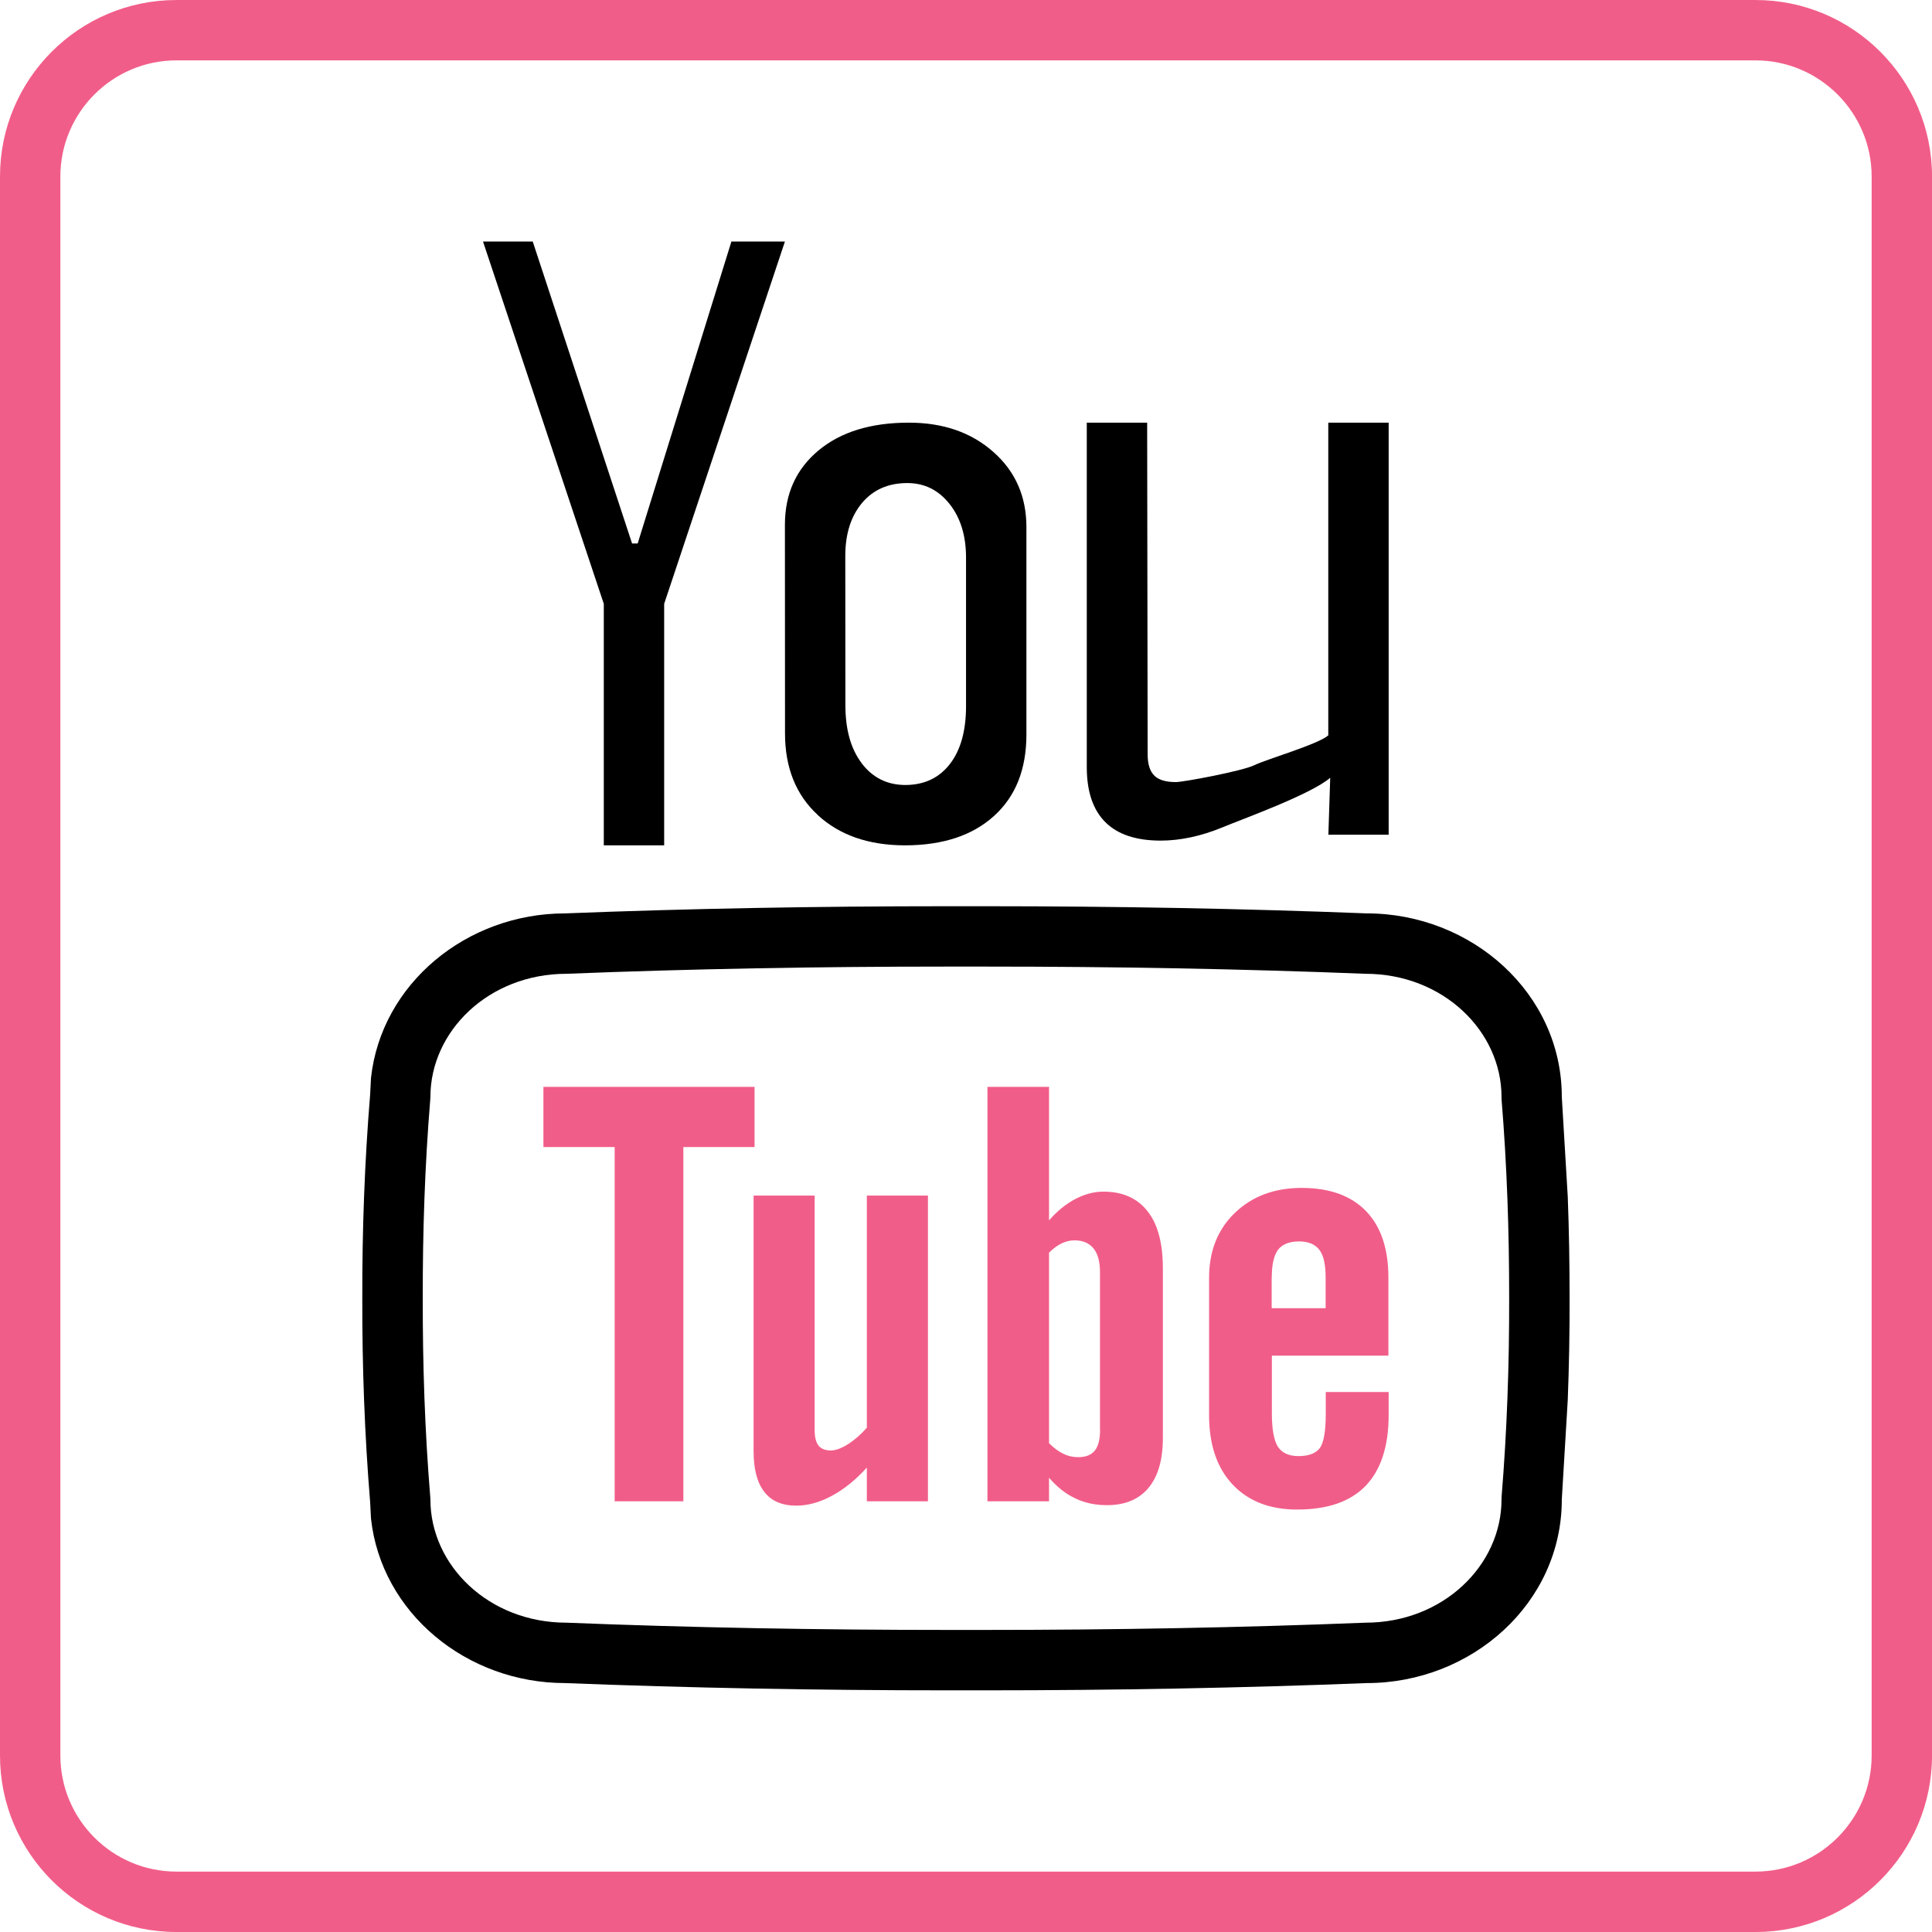
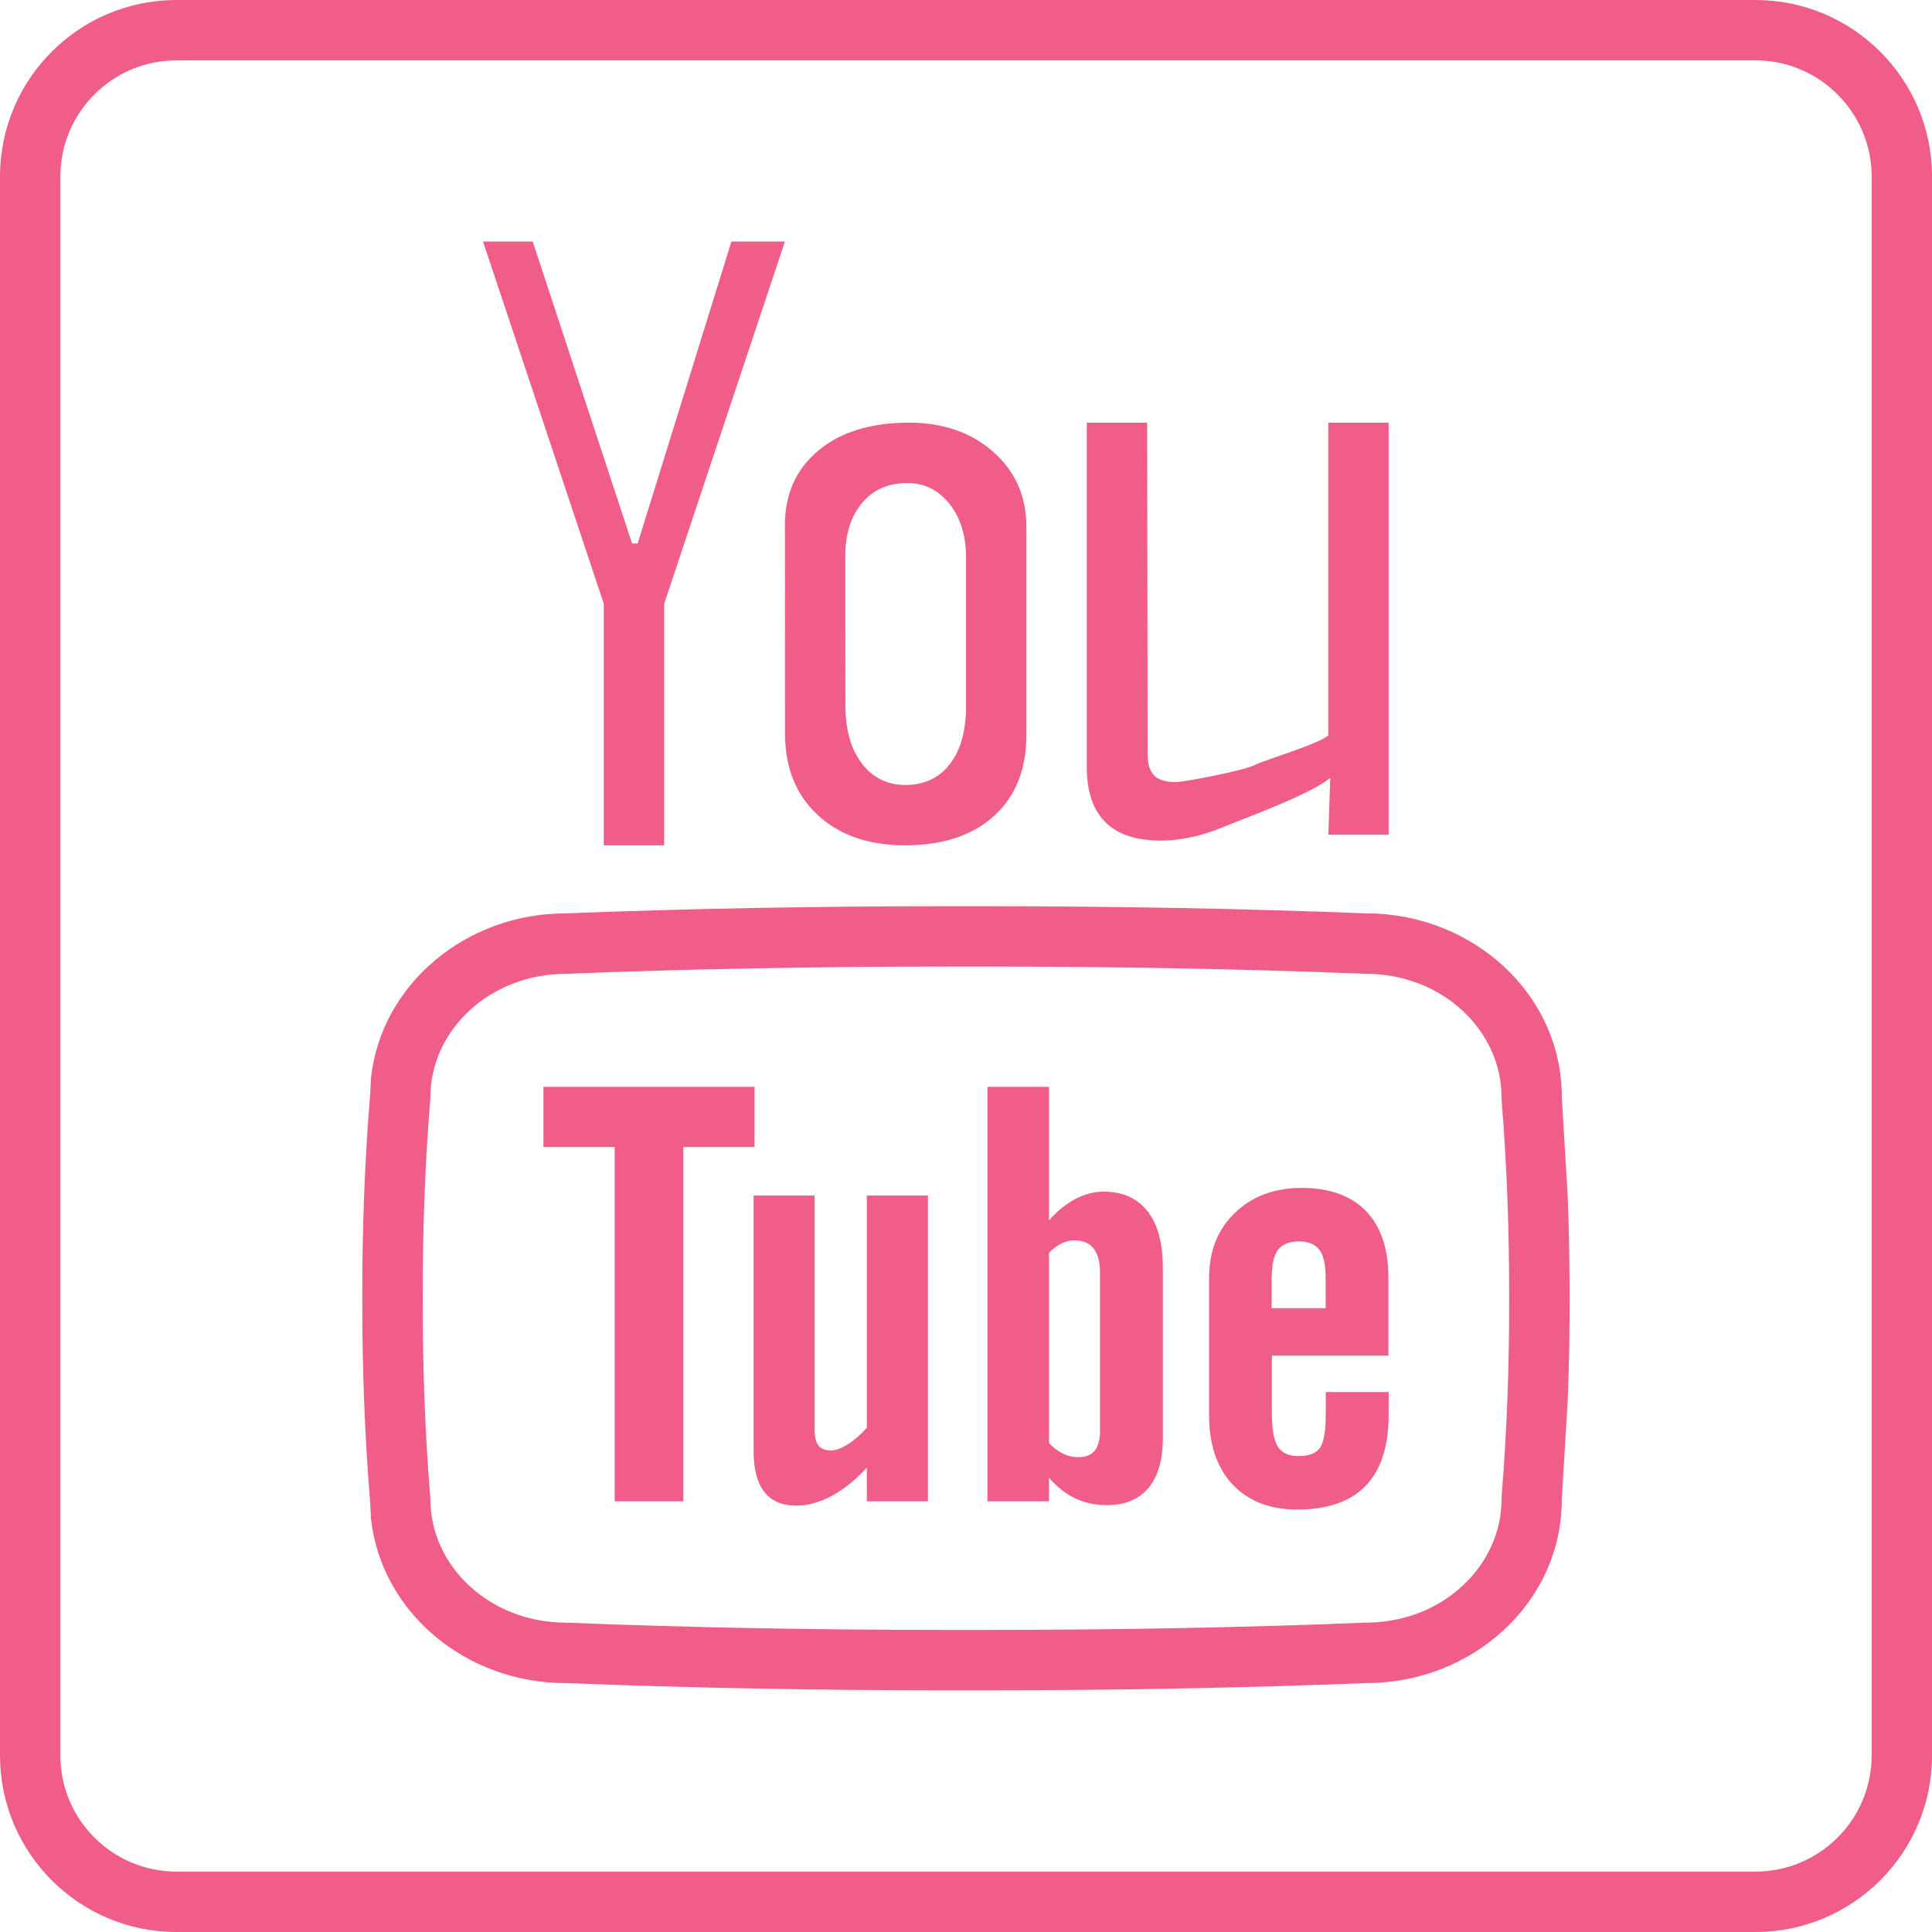
<svg xmlns="http://www.w3.org/2000/svg" version="1.1" overflow="visible" width="32" height="32" viewBox="0 0 25.6 25.6" id="svg2" style="fill-rule:evenodd;stroke-width:0.501;stroke-linejoin:bevel;overflow:visible">
  <defs id="defs4">
    <marker id="DefaultArrow2" markerUnits="strokeWidth" viewBox="0 0 1 1" markerWidth="1" markerHeight="1" overflow="visible" orient="auto" style="overflow:visible">
      <g transform="scale(0.00925926,0.00925926)" id="g7">
        <path d="M -9,54 -9,-54 117,0 z" id="path9" />
      </g>
    </marker>
    <marker id="DefaultArrow3" markerUnits="strokeWidth" viewBox="0 0 1 1" markerWidth="1" markerHeight="1" overflow="visible" orient="auto" style="overflow:visible">
      <g transform="scale(0.00925926,0.00925926)" id="g12">
        <path d="M -27,54 -9,0 -27,-54 135,0 z" id="path14" />
      </g>
    </marker>
    <marker id="DefaultArrow4" markerUnits="strokeWidth" viewBox="0 0 1 1" markerWidth="1" markerHeight="1" overflow="visible" orient="auto" style="overflow:visible">
      <g transform="scale(0.00925926,0.00925926)" id="g17">
        <path d="M -9,0 -9,-45 C -9,-51.708 2.808,-56.58 9,-54 L 117,-9 C 120.916,-7.369 126,-4.242 126,0 126,4.242 120.916,7.369 117,9 L 9,54 C 2.808,56.58 -9,51.708 -9,45 z" id="path19" />
      </g>
    </marker>
    <marker id="DefaultArrow5" markerUnits="strokeWidth" viewBox="0 0 1 1" markerWidth="1" markerHeight="1" overflow="visible" orient="auto" style="overflow:visible">
      <g transform="scale(0.00925926,0.00925926)" id="g22">
        <path d="M -54,0 C -54,29.807 -29.807,54 0,54 29.807,54 54,29.807 54,0 54,-29.807 29.807,-54 0,-54 -29.807,-54 -54,-29.807 -54,0 z" id="path24" />
      </g>
    </marker>
    <marker id="DefaultArrow6" markerUnits="strokeWidth" viewBox="0 0 1 1" markerWidth="1" markerHeight="1" overflow="visible" orient="auto" style="overflow:visible">
      <g transform="scale(0.00925926,0.00925926)" id="g27">
        <path d="M -63,0 0,63 63,0 0,-63 z" id="path29" />
      </g>
    </marker>
    <marker id="DefaultArrow7" markerUnits="strokeWidth" viewBox="0 0 1 1" markerWidth="1" markerHeight="1" overflow="visible" orient="auto" style="overflow:visible">
      <g transform="scale(0.00925926,0.00925926)" id="g32">
        <path d="M 18,-54 108,-54 63,0 108,54 18,54 -36,0 z" id="path34" />
      </g>
    </marker>
    <marker id="DefaultArrow8" markerUnits="strokeWidth" viewBox="0 0 1 1" markerWidth="1" markerHeight="1" overflow="visible" orient="auto" style="overflow:visible">
      <g transform="scale(0.00925926,0.00925926)" id="g37">
        <path d="M -36,0 18,-54 54,-54 18,-18 27,-18 63,-54 99,-54 63,-18 72,-18 108,-54 144,-54 90,0 144,54 108,54 72,18 63,18 99,54 63,54 27,18 18,18 54,54 18,54 z" id="path39" />
      </g>
    </marker>
    <marker id="DefaultArrow9" markerUnits="strokeWidth" viewBox="0 0 1 1" markerWidth="1" markerHeight="1" overflow="visible" orient="auto" style="overflow:visible">
      <g transform="scale(0.00925926,0.00925926)" id="g42">
        <path d="M 0,45 -45,0 0,-45 45,0 z M 0,63 -63,0 0,-63 63,0 z" id="path44" />
      </g>
    </marker>
    <filter id="StainedFilter" color-interpolation-filters="sRGB">
      <feBlend mode="multiply" in2="BackgroundImage" in="SourceGraphic" result="blend" id="feBlend47" />
      <feComposite in="blend" in2="SourceAlpha" operator="in" result="comp" id="feComposite49" />
    </filter>
    <filter id="BleachFilter" color-interpolation-filters="sRGB">
      <feBlend mode="screen" in2="BackgroundImage" in="SourceGraphic" result="blend" id="feBlend52" />
      <feComposite in="blend" in2="SourceAlpha" operator="in" result="comp" id="feComposite54" />
    </filter>
    <filter id="InvertTransparencyBitmapFilter" color-interpolation-filters="sRGB">
      <feComponentTransfer id="feComponentTransfer57">
        <feFuncR type="gamma" amplitude="1.055" exponent=".417" offset="-0.055" id="feFuncR59" />
        <feFuncG type="gamma" amplitude="1.055" exponent=".417" offset="-0.055" id="feFuncG61" />
        <feFuncB type="gamma" amplitude="1.055" exponent=".417" offset="-0.055" id="feFuncB63" />
      </feComponentTransfer>
      <feComponentTransfer id="feComponentTransfer65">
        <feFuncR type="linear" slope="-1" intercept="1" id="feFuncR67" />
        <feFuncG type="linear" slope="-1" intercept="1" id="feFuncG69" />
        <feFuncB type="linear" slope="-1" intercept="1" id="feFuncB71" />
        <feFuncA type="linear" slope="1" intercept="0" id="feFuncA73" />
      </feComponentTransfer>
      <feComponentTransfer id="feComponentTransfer75">
        <feFuncR type="gamma" amplitude="1" exponent="2.4" offset="0" id="feFuncR77" />
        <feFuncG type="gamma" amplitude="1" exponent="2.4" offset="0" id="feFuncG79" />
        <feFuncB type="gamma" amplitude="1" exponent="2.4" offset="0" id="feFuncB81" />
      </feComponentTransfer>
    </filter>
    <radialGradient id="RadialGradient" gradientUnits="userSpaceOnUse" cx="0" cy="0" r="237.428" gradientTransform="matrix(0,-1,0.886054,0,172.174,122.358)">
      <stop offset="0" stop-color="#473600" id="stop84" />
      <stop offset="0.792" stop-color="#3d2f00" id="stop86" />
      <stop offset="0.99" stop-color="#3a2c00" id="stop88" />
      <stop offset="1" stop-color="#3a2c00" id="stop90" />
    </radialGradient>
    <radialGradient id="RadialGradient_1" gradientUnits="userSpaceOnUse" cx="0" cy="0" r="237.428" gradientTransform="matrix(0,-1,0.886054,0,170.916,119.88)">
      <stop offset="0" stop-color="#553e00" id="stop93" />
      <stop offset="0.792" stop-color="#403200" id="stop95" />
      <stop offset="0.99" stop-color="#3b2b00" id="stop97" />
      <stop offset="1" stop-color="#3b2b00" id="stop99" />
    </radialGradient>
    <radialGradient id="RadialGradient_2" gradientUnits="userSpaceOnUse" cx="0" cy="0" r="237.428" gradientTransform="matrix(0,-1,0.886054,0,169.66,117.403)">
      <stop offset="0" stop-color="#634700" id="stop102" />
      <stop offset="0.792" stop-color="#443400" id="stop104" />
      <stop offset="0.99" stop-color="#3c2a00" id="stop106" />
      <stop offset="1" stop-color="#3c2a00" id="stop108" />
    </radialGradient>
    <radialGradient id="RadialGradient_3" gradientUnits="userSpaceOnUse" cx="0" cy="0" r="237.428" gradientTransform="matrix(0,-1,0.886054,0,168.403,114.925)">
      <stop offset="0" stop-color="#724f00" id="stop111" />
      <stop offset="0.792" stop-color="#473600" id="stop113" />
      <stop offset="0.99" stop-color="#3c2900" id="stop115" />
      <stop offset="1" stop-color="#3c2900" id="stop117" />
    </radialGradient>
    <radialGradient id="RadialGradient_4" gradientUnits="userSpaceOnUse" cx="0" cy="0" r="237.428" gradientTransform="matrix(0,-1,0.886054,0,167.146,112.448)">
      <stop offset="0" stop-color="#805800" id="stop120" />
      <stop offset="0.792" stop-color="#4b3800" id="stop122" />
      <stop offset="0.99" stop-color="#3d2800" id="stop124" />
      <stop offset="1" stop-color="#3d2800" id="stop126" />
    </radialGradient>
    <radialGradient id="RadialGradient_5" gradientUnits="userSpaceOnUse" cx="0" cy="0" r="237.428" gradientTransform="matrix(0,-1,0.886054,0,165.889,109.97)">
      <stop offset="0" stop-color="#8e6000" id="stop129" />
      <stop offset="0.792" stop-color="#4e3b00" id="stop131" />
      <stop offset="0.99" stop-color="#3e2700" id="stop133" />
      <stop offset="1" stop-color="#3e2700" id="stop135" />
    </radialGradient>
    <radialGradient id="RadialGradient_6" gradientUnits="userSpaceOnUse" cx="0" cy="0" r="237.428" gradientTransform="matrix(0,-1,0.886054,0,164.632,107.493)">
      <stop offset="0" stop-color="#9c6900" id="stop138" />
      <stop offset="0.792" stop-color="#523d00" id="stop140" />
      <stop offset="0.99" stop-color="#3f2600" id="stop142" />
      <stop offset="1" stop-color="#3f2600" id="stop144" />
    </radialGradient>
    <linearGradient id="LinearGradient" gradientUnits="userSpaceOnUse" x1="0" y1="0" x2="42.75" y2="36.75" gradientTransform="translate(218.601,165.399)">
      <stop offset="0" stop-color="#5c5c5c" id="stop147" />
      <stop offset="1" stop-color="#000000" id="stop149" />
    </linearGradient>
    <linearGradient id="LinearGradient_1" gradientUnits="userSpaceOnUse" x1="0" y1="0" x2="-9.672" y2="-141.858" gradientTransform="translate(181.122,157.792)">
      <stop offset="0" stop-color="#ffffff" id="stop152" />
      <stop offset="1" stop-color="#cfd1d2" id="stop154" />
    </linearGradient>
    <linearGradient id="LinearGradient_2" gradientUnits="userSpaceOnUse" x1="0" y1="0" x2="69.75" y2="-189.75" gradientTransform="translate(259.851,172.899)">
      <stop offset="0" stop-color="#b5b5b5" id="stop157" />
      <stop offset="1" stop-color="#000000" id="stop159" />
    </linearGradient>
    <linearGradient id="LinearGradient_3" gradientUnits="userSpaceOnUse" x1="0" y1="0" x2="-51.527" y2="-64.41" gradientTransform="translate(204.11,87.059)">
      <stop offset="0" stop-color="#df9000" id="stop162" />
      <stop offset="0.73" stop-color="#7f5200" id="stop164" />
      <stop offset="0.99" stop-color="#3f2600" id="stop166" />
      <stop offset="1" stop-color="#3f2600" id="stop168" />
    </linearGradient>
    <linearGradient id="LinearGradient_4" gradientUnits="userSpaceOnUse" x1="0" y1="0" x2="19.041" y2="85.19" gradientTransform="translate(199.945,96.333)">
      <stop offset="0" stop-color="#ba7d00" id="stop171" />
      <stop offset="0.792" stop-color="#7f5200" id="stop173" />
      <stop offset="0.99" stop-color="#3f2600" id="stop175" />
      <stop offset="1" stop-color="#3f2600" id="stop177" />
    </linearGradient>
    <linearGradient id="LinearGradient_5" gradientUnits="userSpaceOnUse" x1="0" y1="0" x2="-1.007" y2="-63.536" gradientTransform="translate(129.134,111.014)">
      <stop offset="0" stop-color="#df9000" id="stop180" />
      <stop offset="0.792" stop-color="#7f5200" id="stop182" />
      <stop offset="0.99" stop-color="#3f2600" id="stop184" />
      <stop offset="1" stop-color="#3f2600" id="stop186" />
    </linearGradient>
    <linearGradient id="LinearGradient_6" gradientUnits="userSpaceOnUse" x1="0" y1="0" x2="15.098" y2="58.375" gradientTransform="translate(129.286,104.867)">
      <stop offset="0" stop-color="#df9000" id="stop189" />
      <stop offset="0.792" stop-color="#7f5200" id="stop191" />
      <stop offset="0.99" stop-color="#3f2600" id="stop193" />
      <stop offset="1" stop-color="#3f2600" id="stop195" />
    </linearGradient>
    <radialGradient id="RadialGradient_7" gradientUnits="userSpaceOnUse" cx="0" cy="0" r="38.717" gradientTransform="matrix(0.6973553,-0.7167256,1.231915,1.198621,183.351,196.899)">
      <stop offset="0" stop-color="#6b4c29" id="stop198" />
      <stop offset="1" stop-color="#a57348" id="stop200" />
    </radialGradient>
    <radialGradient id="RadialGradient_8" gradientUnits="userSpaceOnUse" cx="0" cy="0" r="120.999" gradientTransform="matrix(0,-1,0.973942,0,134.346,314.993)">
      <stop offset="0" stop-color="#e0bf9e" id="stop203" />
      <stop offset="1.68539006263018E-02" stop-color="#e0bf9e" id="stop205" />
      <stop offset="0.202" stop-color="#e6b891" id="stop207" />
      <stop offset="1" stop-color="#7b5d39" id="stop209" />
    </radialGradient>
    <radialGradient id="RadialGradient_9" gradientUnits="userSpaceOnUse" cx="0" cy="0" r="87.054" gradientTransform="matrix(-0.01429027,-0.9998979,1.206137,-0.01723778,146.601,370.899)">
      <stop offset="0" stop-color="#9a9a9a" id="stop212" />
      <stop offset="1" stop-color="#313131" id="stop214" />
    </radialGradient>
    <linearGradient id="LinearGradient_7" gradientUnits="userSpaceOnUse" x1="0" y1="0" x2="-54" y2="-87" gradientTransform="translate(213.351,257.649)">
      <stop offset="0" stop-color="#484848" id="stop217" />
      <stop offset="1" stop-color="#000000" id="stop219" />
    </linearGradient>
    <linearGradient id="LinearGradient_8" gradientUnits="userSpaceOnUse" x1="0" y1="0" x2="10.5" y2="-85.5" gradientTransform="translate(133.101,343.149)">
      <stop offset="0" stop-color="#8d8d8d" id="stop222" />
      <stop offset="1" stop-color="#000000" id="stop224" />
    </linearGradient>
    <linearGradient id="LinearGradient_9" gradientUnits="userSpaceOnUse" x1="0" y1="0" x2="3.6" y2="-129" gradientTransform="translate(239.24,380.259)">
      <stop offset="0" stop-color="#ffffff" id="stop227" />
      <stop offset="1" stop-color="#000000" id="stop229" />
    </linearGradient>
    <linearGradient id="LinearGradient_10" gradientUnits="userSpaceOnUse" x1="0" y1="0" x2="108" y2="-33.75" gradientTransform="translate(115.007,352.336)">
      <stop offset="0" stop-color="#ffffff" id="stop232" />
      <stop offset="1" stop-color="#000000" id="stop234" />
    </linearGradient>
    <linearGradient id="LinearGradient_11" gradientUnits="userSpaceOnUse" x1="0" y1="0" x2="-51.527" y2="-64.41" gradientTransform="translate(226.61,87.059)">
      <stop offset="0" stop-color="#df9000" id="stop237" />
      <stop offset="0.73" stop-color="#7f5200" id="stop239" />
      <stop offset="0.99" stop-color="#3f2600" id="stop241" />
      <stop offset="1" stop-color="#3f2600" id="stop243" />
    </linearGradient>
  </defs>
  <g id="g3163" transform="matrix(0.6405045,0,0,0.6403152,0,25.6)">
-     <path id="path3165" d="M 12.491,-22.487 12.491,-27.485 9.993,-34.98 9.993,-34.982 11.021,-34.982 13.076,-28.734 13.192,-28.734 15.131,-34.982 16.238,-34.982 13.74,-27.485 13.74,-22.487 12.491,-22.487 z" style="fill:#000000;fill-opacity:1;fill-rule:evenodd;stroke:none" />
-     <path id="path3167" d="M 16.914,-23.117 16.916,-23.117 C 16.465,-23.533 16.24,-24.096 16.24,-24.804 L 16.238,-29.119 C 16.238,-29.764 16.471,-30.274 16.934,-30.66 17.394,-31.042 18.018,-31.234 18.801,-31.234 19.515,-31.234 20.098,-31.03 20.551,-30.627 21.006,-30.226 21.234,-29.706 21.234,-29.073 L 21.234,-24.771 C 21.232,-24.059 21.011,-23.5 20.566,-23.097 20.12,-22.692 19.51,-22.49 18.733,-22.487 L 18.713,-22.487 C 17.965,-22.49 17.366,-22.698 16.914,-23.117 z M 19.652,-24.171 C 19.874,-24.459 19.985,-24.859 19.985,-25.367 L 19.985,-28.441 C 19.985,-28.893 19.872,-29.264 19.644,-29.551 19.417,-29.839 19.126,-29.984 18.769,-29.984 18.378,-29.984 18.065,-29.847 17.835,-29.574 17.604,-29.299 17.487,-28.934 17.487,-28.475 L 17.489,-25.392 C 17.489,-24.886 17.6,-24.484 17.827,-24.186 L 17.825,-24.186 C 18.052,-23.888 18.351,-23.738 18.724,-23.736 L 18.734,-23.736 C 19.124,-23.738 19.429,-23.883 19.652,-24.171 z" style="fill:#000000;fill-opacity:1;fill-rule:evenodd;stroke:none" />
-     <path id="path3169" d="M 22.869,-22.965 C 22.613,-23.218 22.483,-23.598 22.483,-24.103 L 22.483,-31.234 23.732,-31.234 23.742,-24.369 C 23.742,-24.166 23.789,-24.021 23.88,-23.93 23.97,-23.841 24.118,-23.796 24.325,-23.796 24.483,-23.796 25.705,-24.025 25.95,-24.146 26.193,-24.266 27.271,-24.578 27.479,-24.763 L 27.479,-31.234 28.728,-31.234 28.728,-22.707 27.481,-22.707 27.519,-23.885 C 27.114,-23.538 25.717,-23.037 25.284,-22.857 24.846,-22.677 24.418,-22.585 24.012,-22.585 23.505,-22.585 23.122,-22.712 22.869,-22.965 z" style="fill:#000000;fill-opacity:1;fill-rule:evenodd;stroke:none" />
-     <path id="path3171" d="M 11.694,-5.151 C 9.649,-5.151 7.888,-6.606 7.675,-8.555 L 7.657,-8.9 C 7.542,-10.308 7.492,-11.711 7.495,-13.115 7.492,-14.52 7.542,-15.922 7.657,-17.327 L 7.675,-17.674 C 7.888,-19.621 9.65,-21.079 11.694,-21.079 14.252,-21.179 16.884,-21.227 19.562,-21.227 L 20.401,-21.227 C 23.079,-21.227 25.71,-21.179 28.273,-21.079 30.45,-21.079 32.312,-19.421 32.31,-17.279 L 32.433,-15.219 C 32.46,-14.518 32.471,-13.817 32.471,-13.115 32.473,-12.412 32.46,-11.709 32.433,-11.008 L 32.31,-8.952 C 32.312,-6.807 30.45,-5.151 28.273,-5.151 25.699,-5.05 23.054,-5.001 20.368,-5.001 L 19.6,-5.001 C 16.911,-5.001 14.265,-5.05 11.694,-5.151 z M 28.248,-6.401 C 29.852,-6.401 31.063,-7.586 31.063,-8.952 L 31.064,-9.002 C 31.176,-10.37 31.224,-11.739 31.221,-13.114 31.222,-14.49 31.176,-15.861 31.064,-17.227 L 31.063,-17.279 C 31.063,-18.643 29.852,-19.829 28.248,-19.829 25.679,-19.931 23.064,-19.978 20.401,-19.978 L 19.562,-19.978 C 16.899,-19.978 14.283,-19.931 11.719,-19.829 10.113,-19.829 8.904,-18.643 8.904,-17.279 L 8.901,-17.227 C 8.789,-15.861 8.743,-14.491 8.746,-13.114 8.743,-11.739 8.789,-10.37 8.901,-9.002 L 8.904,-8.952 C 8.904,-7.586 10.112,-6.401 11.719,-6.401 14.296,-6.298 16.926,-6.251 19.6,-6.251 L 20.368,-6.251 C 23.039,-6.251 25.667,-6.298 28.248,-6.401 z" style="fill:#000000;fill-opacity:1;fill-rule:evenodd;stroke:none" />
+     <path id="path3165" d="M 12.491,-22.487 12.491,-27.485 9.993,-34.98 9.993,-34.982 11.021,-34.982 13.076,-28.734 13.192,-28.734 15.131,-34.982 16.238,-34.982 13.74,-27.485 13.74,-22.487 12.491,-22.487 z" style="fill:#f15d89;fill-opacity:1;fill-rule:evenodd;stroke:none" />
+     <path id="path3167" d="M 16.914,-23.117 16.916,-23.117 C 16.465,-23.533 16.24,-24.096 16.24,-24.804 L 16.238,-29.119 C 16.238,-29.764 16.471,-30.274 16.934,-30.66 17.394,-31.042 18.018,-31.234 18.801,-31.234 19.515,-31.234 20.098,-31.03 20.551,-30.627 21.006,-30.226 21.234,-29.706 21.234,-29.073 L 21.234,-24.771 C 21.232,-24.059 21.011,-23.5 20.566,-23.097 20.12,-22.692 19.51,-22.49 18.733,-22.487 L 18.713,-22.487 C 17.965,-22.49 17.366,-22.698 16.914,-23.117 z M 19.652,-24.171 C 19.874,-24.459 19.985,-24.859 19.985,-25.367 L 19.985,-28.441 C 19.985,-28.893 19.872,-29.264 19.644,-29.551 19.417,-29.839 19.126,-29.984 18.769,-29.984 18.378,-29.984 18.065,-29.847 17.835,-29.574 17.604,-29.299 17.487,-28.934 17.487,-28.475 L 17.489,-25.392 C 17.489,-24.886 17.6,-24.484 17.827,-24.186 L 17.825,-24.186 C 18.052,-23.888 18.351,-23.738 18.724,-23.736 L 18.734,-23.736 C 19.124,-23.738 19.429,-23.883 19.652,-24.171 z" style="fill:#f15d89;fill-opacity:1;fill-rule:evenodd;stroke:none" />
+     <path id="path3169" d="M 22.869,-22.965 C 22.613,-23.218 22.483,-23.598 22.483,-24.103 L 22.483,-31.234 23.732,-31.234 23.742,-24.369 C 23.742,-24.166 23.789,-24.021 23.88,-23.93 23.97,-23.841 24.118,-23.796 24.325,-23.796 24.483,-23.796 25.705,-24.025 25.95,-24.146 26.193,-24.266 27.271,-24.578 27.479,-24.763 L 27.479,-31.234 28.728,-31.234 28.728,-22.707 27.481,-22.707 27.519,-23.885 C 27.114,-23.538 25.717,-23.037 25.284,-22.857 24.846,-22.677 24.418,-22.585 24.012,-22.585 23.505,-22.585 23.122,-22.712 22.869,-22.965 z" style="fill:#f15d89;fill-opacity:1;fill-rule:evenodd;stroke:none" />
+     <path id="path3171" d="M 11.694,-5.151 C 9.649,-5.151 7.888,-6.606 7.675,-8.555 L 7.657,-8.9 C 7.542,-10.308 7.492,-11.711 7.495,-13.115 7.492,-14.52 7.542,-15.922 7.657,-17.327 L 7.675,-17.674 C 7.888,-19.621 9.65,-21.079 11.694,-21.079 14.252,-21.179 16.884,-21.227 19.562,-21.227 L 20.401,-21.227 C 23.079,-21.227 25.71,-21.179 28.273,-21.079 30.45,-21.079 32.312,-19.421 32.31,-17.279 L 32.433,-15.219 C 32.46,-14.518 32.471,-13.817 32.471,-13.115 32.473,-12.412 32.46,-11.709 32.433,-11.008 L 32.31,-8.952 C 32.312,-6.807 30.45,-5.151 28.273,-5.151 25.699,-5.05 23.054,-5.001 20.368,-5.001 L 19.6,-5.001 C 16.911,-5.001 14.265,-5.05 11.694,-5.151 z M 28.248,-6.401 C 29.852,-6.401 31.063,-7.586 31.063,-8.952 L 31.064,-9.002 C 31.176,-10.37 31.224,-11.739 31.221,-13.114 31.222,-14.49 31.176,-15.861 31.064,-17.227 L 31.063,-17.279 C 31.063,-18.643 29.852,-19.829 28.248,-19.829 25.679,-19.931 23.064,-19.978 20.401,-19.978 L 19.562,-19.978 C 16.899,-19.978 14.283,-19.931 11.719,-19.829 10.113,-19.829 8.904,-18.643 8.904,-17.279 L 8.901,-17.227 C 8.789,-15.861 8.743,-14.491 8.746,-13.114 8.743,-11.739 8.789,-10.37 8.901,-9.002 L 8.904,-8.952 C 8.904,-7.586 10.112,-6.401 11.719,-6.401 14.296,-6.298 16.926,-6.251 19.6,-6.251 L 20.368,-6.251 C 23.039,-6.251 25.667,-6.298 28.248,-6.401 z" style="fill:#f15d89;fill-opacity:1;fill-rule:evenodd;stroke:none" />
    <path id="path3173" d="M 25.497,-9.263 C 25.172,-9.611 25.013,-10.09 25.013,-10.698 L 25.013,-13.535 C 25.013,-14.086 25.187,-14.535 25.545,-14.88 25.902,-15.224 26.365,-15.398 26.928,-15.398 27.506,-15.398 27.95,-15.238 28.26,-14.918 28.57,-14.596 28.723,-14.138 28.723,-13.535 L 28.723,-11.927 28.728,-11.927 28.723,-11.926 28.723,-11.927 26.312,-11.927 26.312,-10.734 C 26.312,-10.403 26.355,-10.171 26.436,-10.043 26.518,-9.916 26.663,-9.848 26.861,-9.848 27.071,-9.848 27.219,-9.903 27.301,-10.011 27.386,-10.121 27.427,-10.363 27.427,-10.734 L 27.427,-11.174 28.728,-11.174 28.728,-10.698 C 28.728,-10.05 28.566,-9.56 28.252,-9.233 27.935,-8.905 27.464,-8.742 26.834,-8.742 26.268,-8.742 25.825,-8.915 25.497,-9.263 z M 15.814,-9.105 C 15.665,-9.293 15.59,-9.575 15.59,-9.951 L 15.59,-15.239 16.853,-15.239 16.853,-10.39 C 16.853,-10.24 16.881,-10.131 16.934,-10.065 16.988,-9.998 17.073,-9.965 17.191,-9.965 17.284,-9.965 17.402,-10.006 17.545,-10.096 17.685,-10.186 17.815,-10.3 17.935,-10.438 L 17.933,-10.438 17.933,-15.239 19.197,-15.239 19.197,-8.913 17.933,-8.913 17.933,-9.611 C 17.7,-9.353 17.459,-9.16 17.207,-9.025 16.953,-8.888 16.709,-8.823 16.473,-8.823 16.18,-8.823 15.96,-8.917 15.814,-9.105 z M 22.242,-8.975 C 22.048,-9.065 21.87,-9.207 21.702,-9.4 L 21.702,-8.913 20.428,-8.913 20.428,-17.489 21.702,-17.489 21.702,-14.726 C 21.872,-14.923 22.055,-15.066 22.245,-15.168 22.438,-15.268 22.631,-15.321 22.828,-15.321 23.226,-15.321 23.53,-15.184 23.742,-14.913 23.953,-14.645 24.057,-14.251 24.057,-13.733 L 24.057,-10.223 C 24.057,-9.773 23.958,-9.43 23.762,-9.193 23.562,-8.953 23.277,-8.833 22.901,-8.833 22.655,-8.833 22.435,-8.88 22.242,-8.975 z M 12.716,-8.913 12.716,-16.244 11.242,-16.244 11.242,-17.489 15.61,-17.489 15.61,-16.244 14.137,-16.244 14.137,-8.913 12.716,-8.913 z M 22.648,-9.961 C 22.721,-10.05 22.758,-10.193 22.758,-10.396 L 22.756,-10.395 22.756,-13.662 C 22.756,-13.873 22.711,-14.037 22.621,-14.148 22.531,-14.256 22.401,-14.313 22.23,-14.313 22.14,-14.313 22.052,-14.293 21.965,-14.251 21.875,-14.208 21.789,-14.145 21.702,-14.057 L 21.702,-10.116 C 21.805,-10.011 21.905,-9.94 22.002,-9.895 22.1,-9.846 22.202,-9.826 22.308,-9.826 22.461,-9.826 22.575,-9.871 22.648,-9.961 z M 27.424,-12.909 27.424,-13.548 C 27.424,-13.815 27.381,-14.005 27.292,-14.12 27.206,-14.231 27.066,-14.291 26.874,-14.291 26.673,-14.291 26.528,-14.231 26.441,-14.12 26.355,-14.005 26.31,-13.815 26.31,-13.548 L 26.308,-13.548 26.308,-12.909 27.424,-12.909 z" style="fill:#f15d89;fill-opacity:1;fill-rule:evenodd;stroke:none" />
    <path id="path3175" d="M 0,-3.652 0,-36.328 C 0,-38.343 1.635,-39.98 3.65,-39.98 L 36.318,-39.98 C 38.332,-39.98 39.969,-38.343 39.969,-36.328 L 39.969,-3.652 C 39.969,-1.636 38.332,0 36.318,0 L 3.65,0 C 1.635,0 0,-1.636 0,-3.652 z M 38.72,-3.652 38.72,-36.328 C 38.72,-37.651 37.64,-38.731 36.318,-38.731 L 3.65,-38.731 C 2.326,-38.731 1.249,-37.651 1.249,-36.328 L 1.249,-3.652 C 1.249,-2.327 2.326,-1.25 3.65,-1.25 L 36.318,-1.25 C 37.64,-1.25 38.72,-2.327 38.72,-3.652 z" style="fill:#f15d89;fill-opacity:1;fill-rule:evenodd;stroke:none" />
  </g>
</svg>
